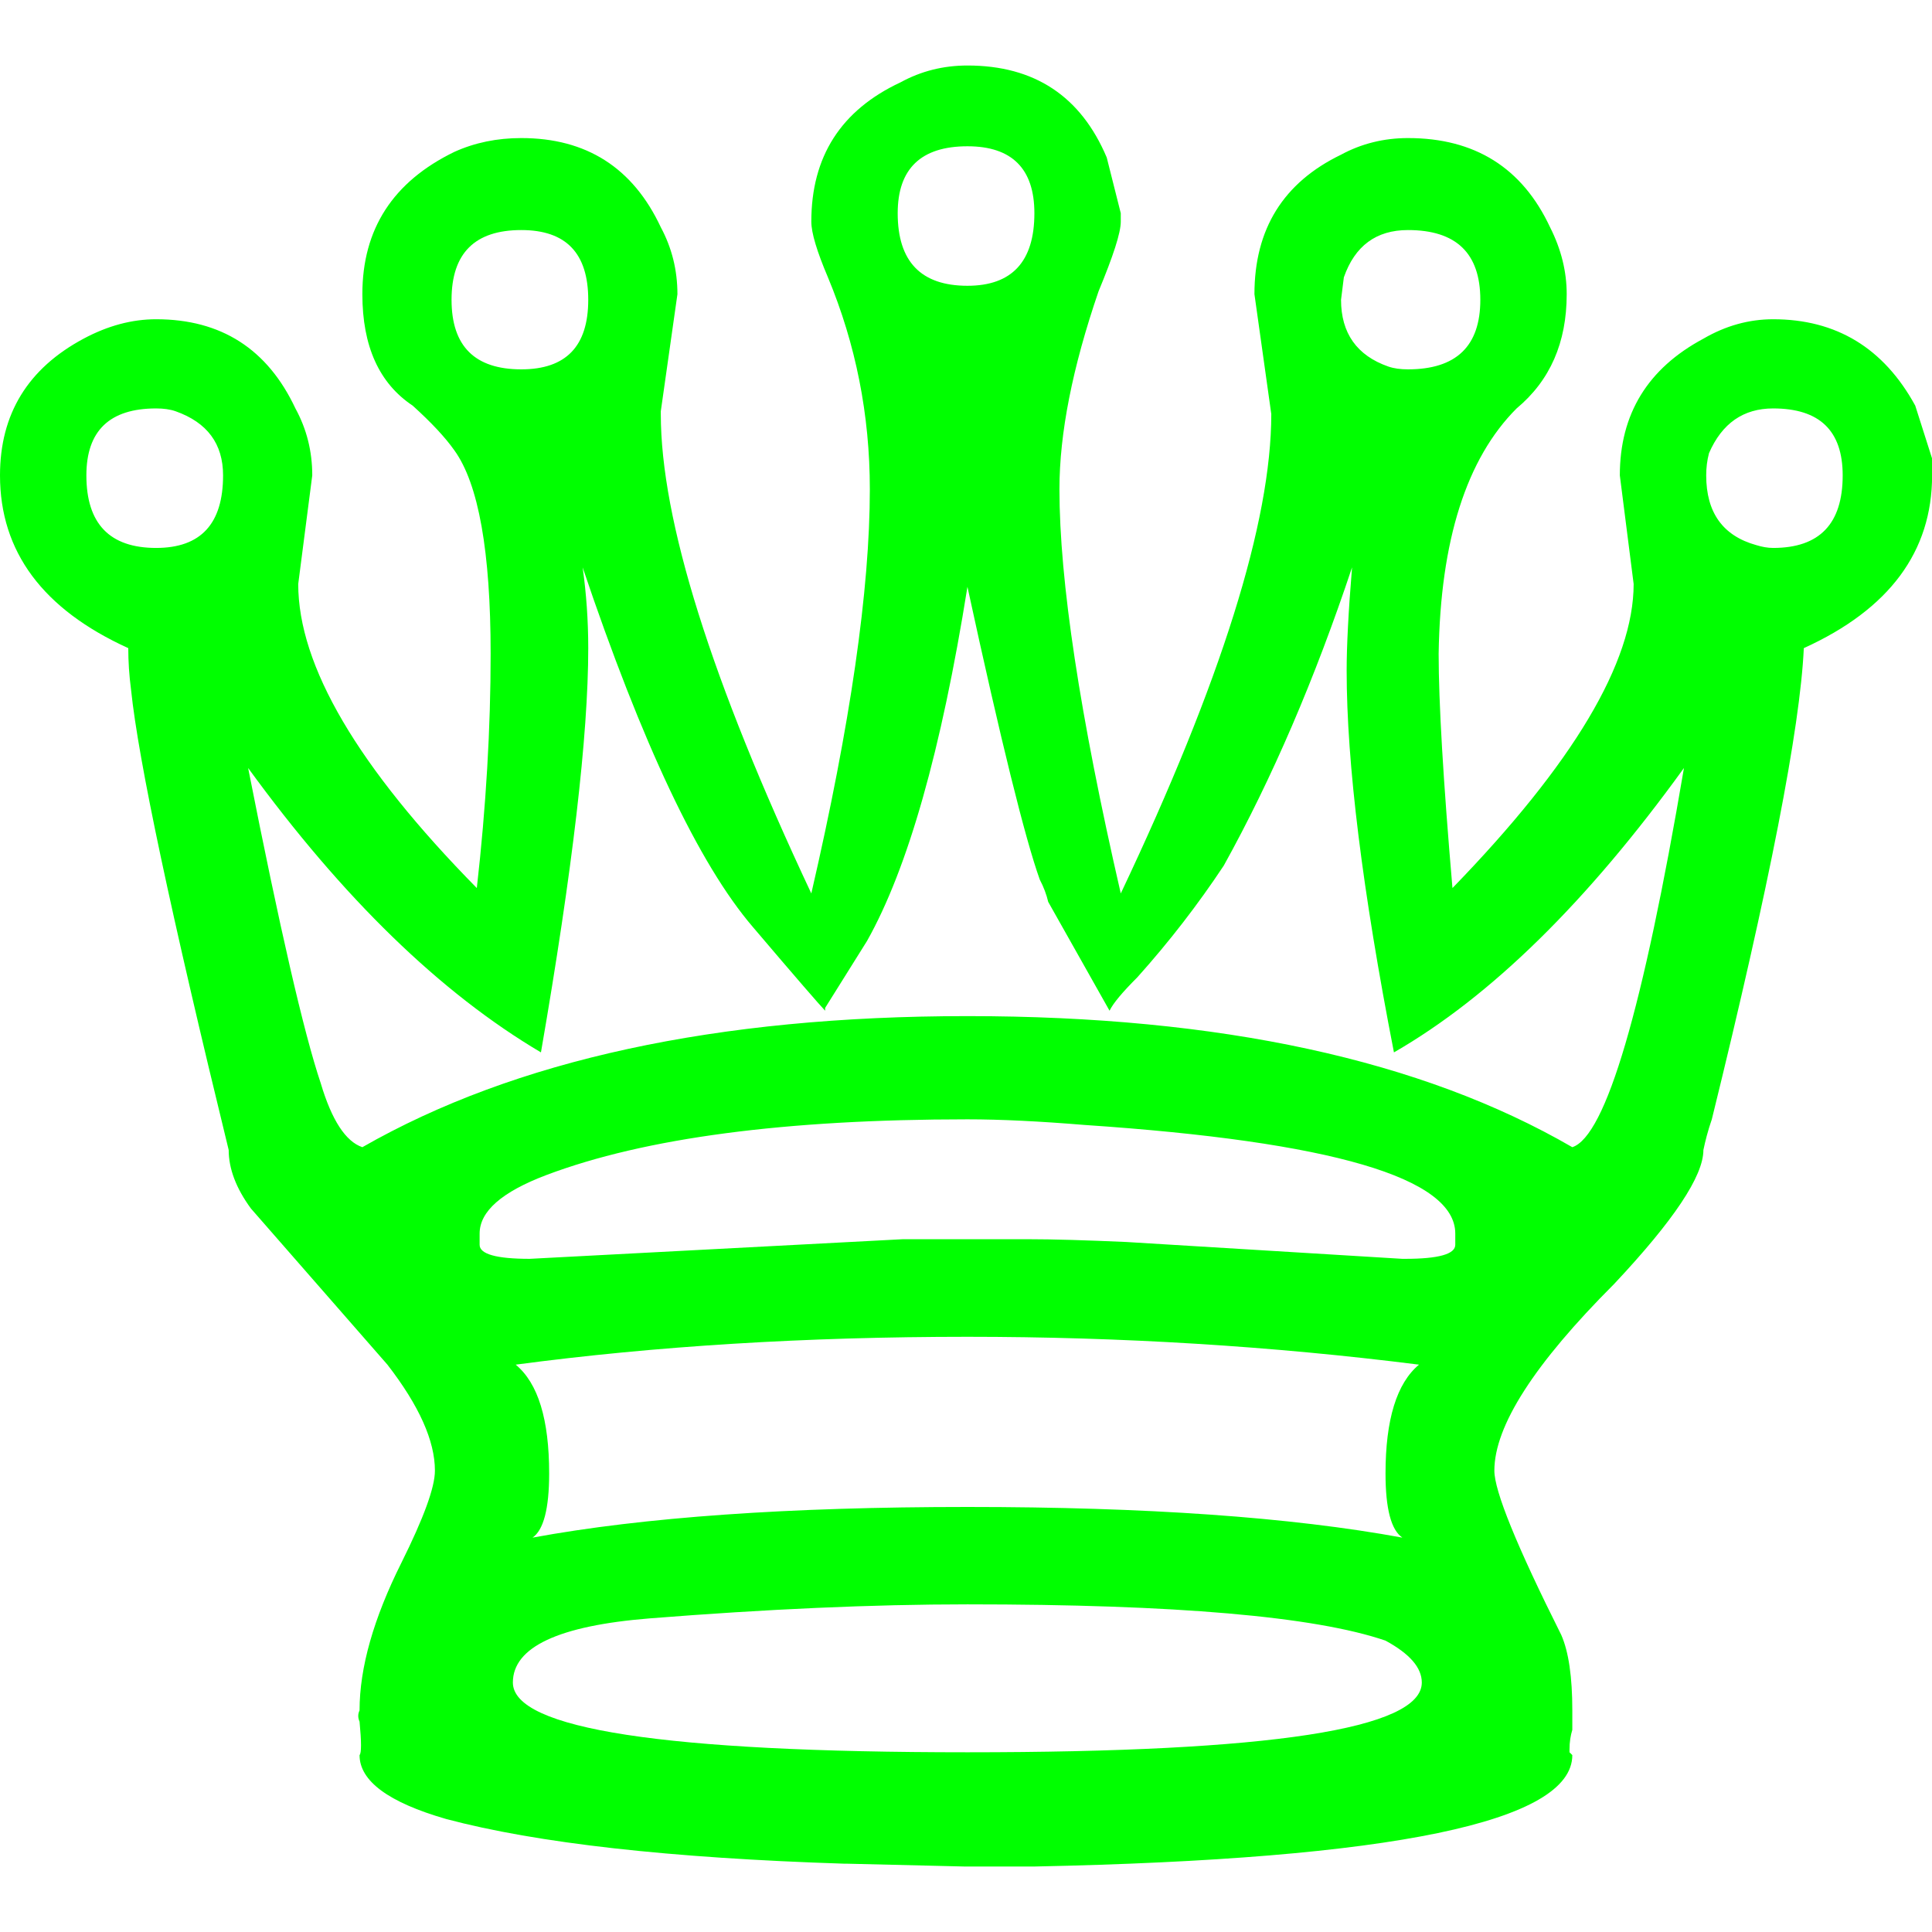
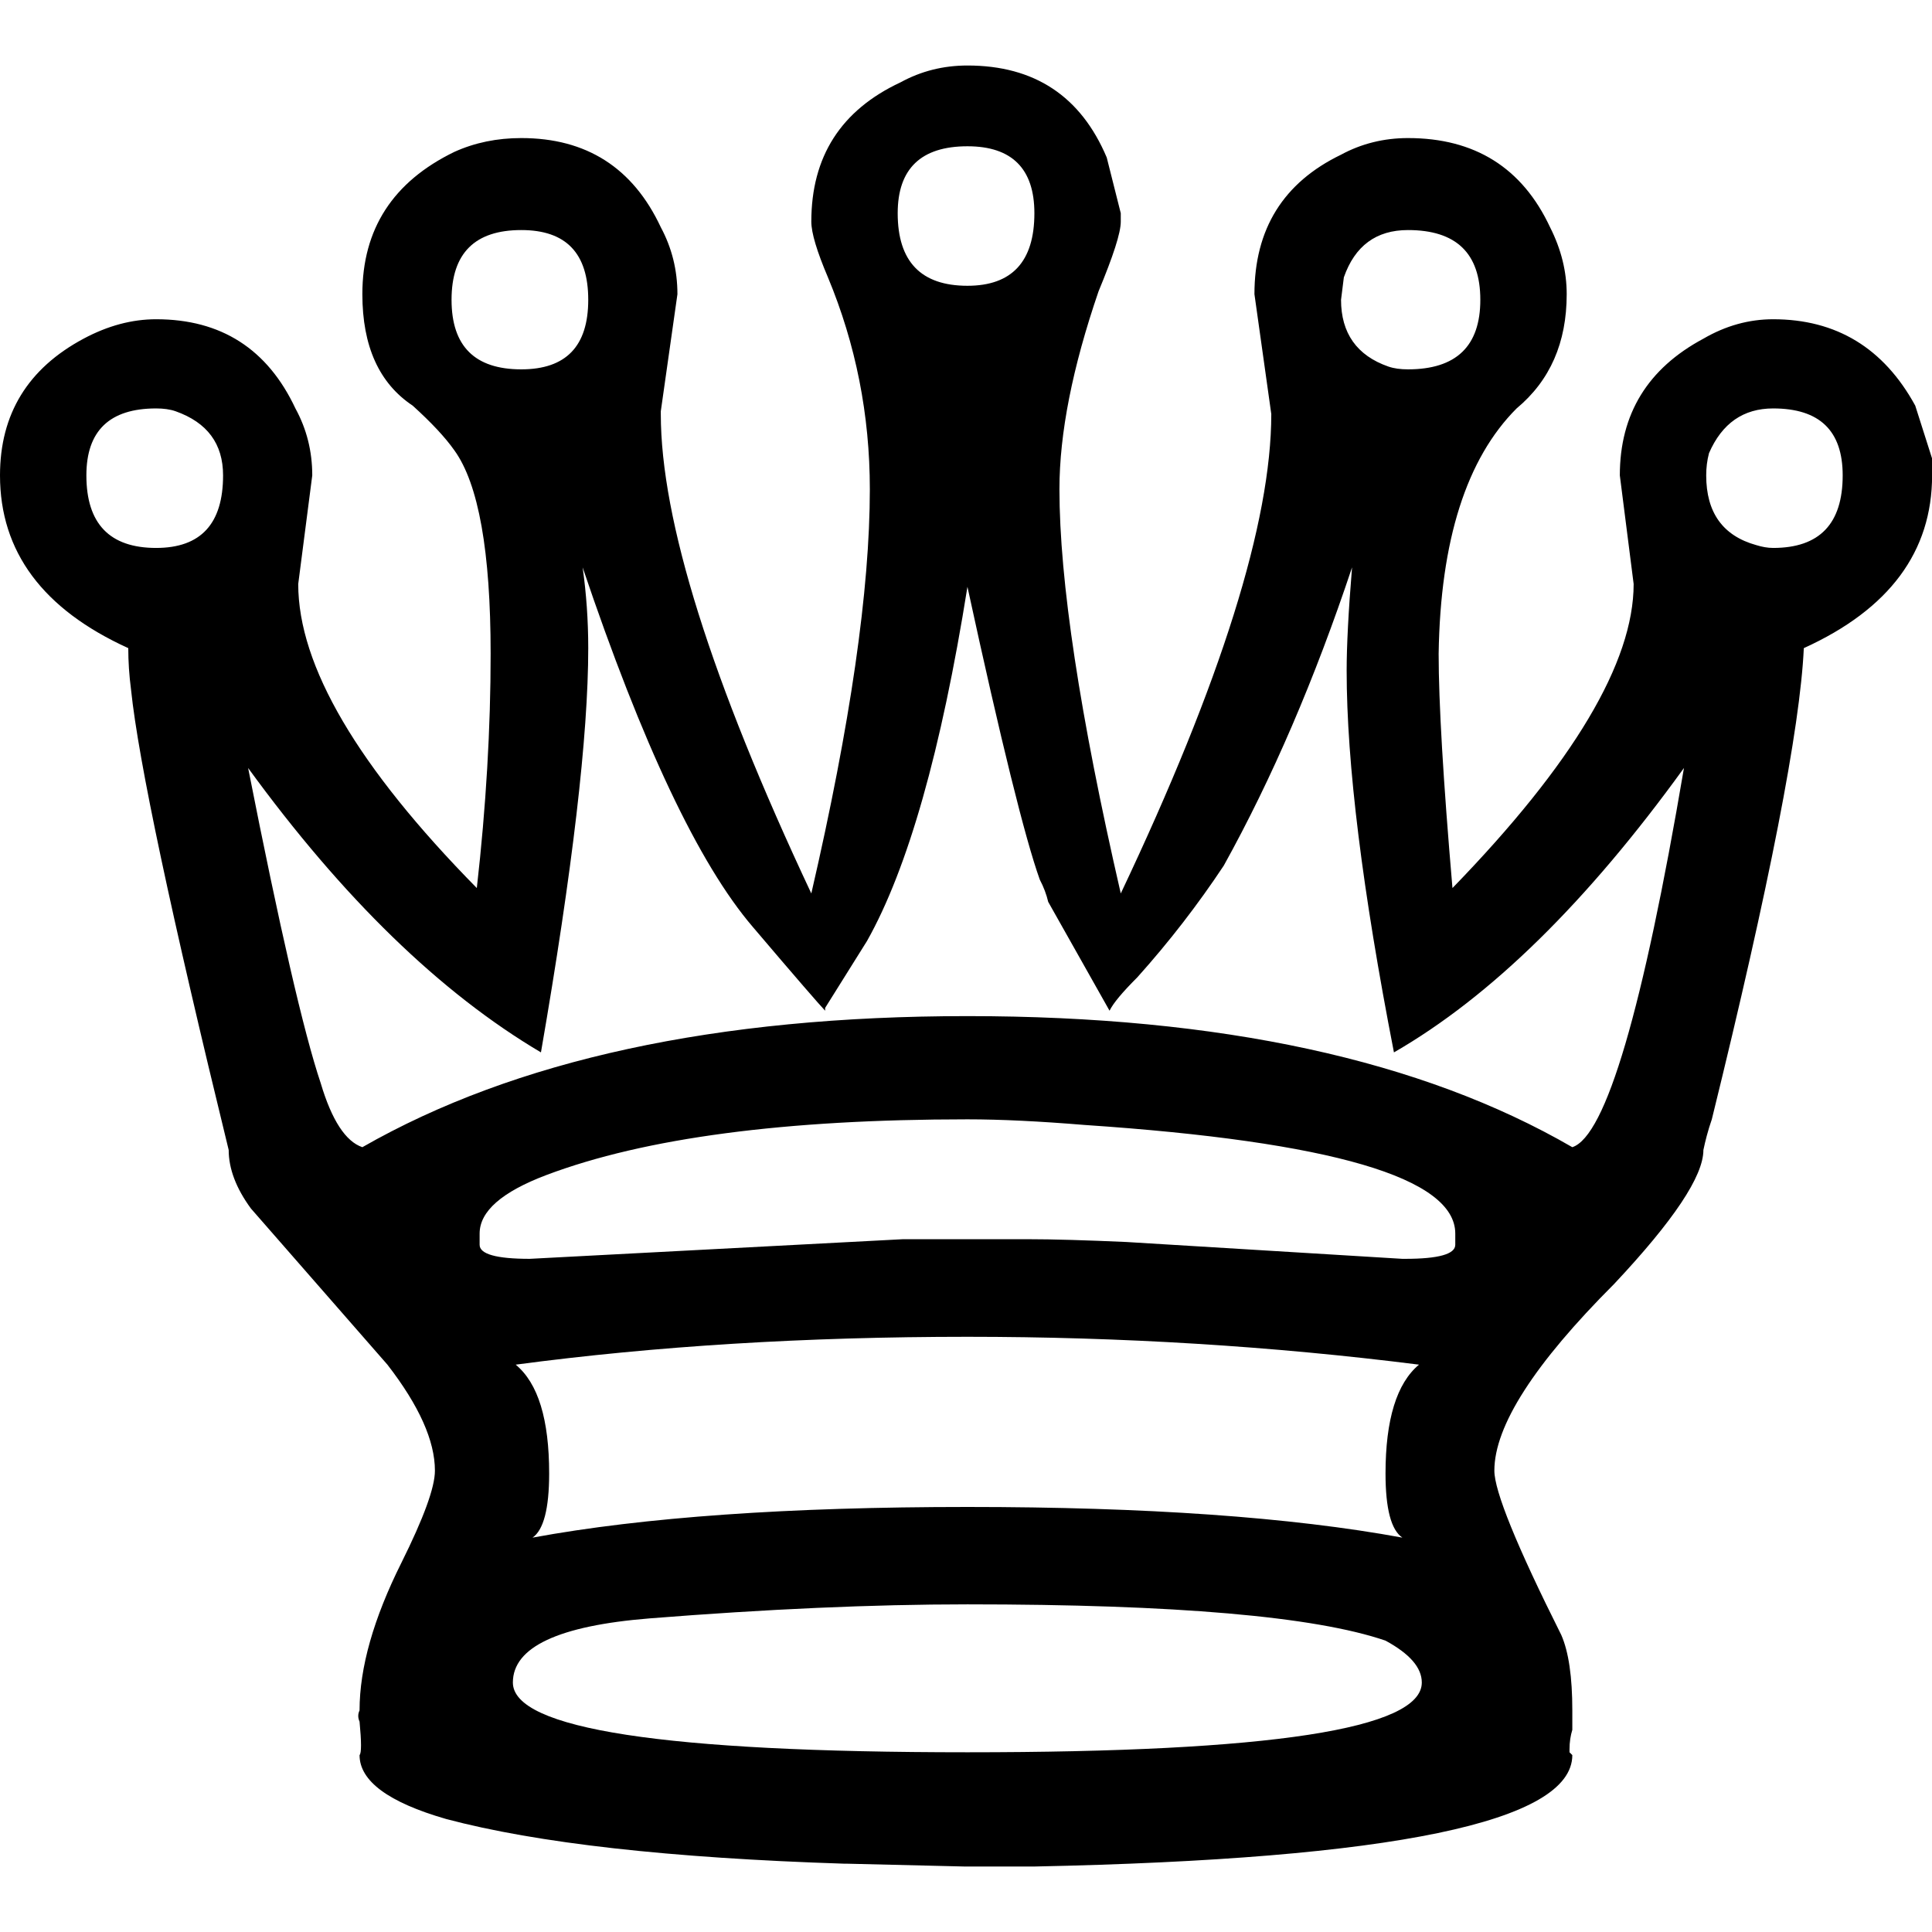
- <svg xmlns="http://www.w3.org/2000/svg" width="100" height="100" id="svg1" viewBox="0 0 89.466 83.399" version="1.0">
-   <g id="layer1" transform="translate(-232.79 -215.75)">
-     <path id="path1715" style="fill:#00FF00" d="m274.62 270.1h5.68c1.29 0 2.84 0.05 4.65 0.13l12.78 0.78h0.13c1.55 0 2.32-0.22 2.32-0.65v-0.52c0-2.58-5.72-4.26-17.17-5.03-2.07-0.17-3.87-0.26-5.42-0.26-8.44 0-14.94 0.86-19.5 2.58-2.06 0.78-3.09 1.68-3.09 2.71v0.52c0 0.43 0.77 0.65 2.32 0.65l17.3-0.91m23.88 5.81c-6.8-0.86-13.77-1.29-20.91-1.29-7.49 0-14.46 0.43-20.92 1.29 1.04 0.86 1.55 2.54 1.55 5.04 0 1.63-0.26 2.62-0.77 2.97 5.16-0.95 11.88-1.42 20.14-1.42s14.97 0.47 20.14 1.42c-0.52-0.35-0.78-1.34-0.78-2.97 0-2.5 0.52-4.18 1.55-5.04m-20.91 11.1c-4.39 0-9.3 0.22-14.72 0.65-4.22 0.34-6.33 1.33-6.33 2.97 0 2.15 7.02 3.23 21.05 3.23s21.04-1.08 21.04-3.23c0-0.69-0.56-1.33-1.68-1.94-3.27-1.12-9.72-1.68-19.36-1.68m0-67.52c-2.15 0-3.23 1.04-3.23 3.1 0 2.24 1.08 3.36 3.23 3.36 2.06 0 3.1-1.12 3.1-3.36 0-2.06-1.04-3.1-3.1-3.1m0-3.74c3.1 0 5.25 1.42 6.45 4.26l0.65 2.58v0.39c0 0.52-0.35 1.59-1.03 3.23-1.21 3.53-1.81 6.58-1.81 9.16 0 4.22 0.94 10.46 2.84 18.72 4.65-9.81 6.97-17.21 6.97-22.2l-0.78-5.55c0-3.02 1.34-5.17 4.01-6.46 0.94-0.51 1.98-0.77 3.1-0.77 3.09 0 5.29 1.37 6.58 4.13 0.52 1.03 0.77 2.06 0.77 3.1 0 2.24-0.77 4-2.32 5.29-2.32 2.32-3.53 6.11-3.61 11.36 0 2.24 0.21 5.85 0.64 10.85 5.6-5.77 8.39-10.46 8.39-14.08l-0.64-5.03c0-2.84 1.29-4.95 3.87-6.33 1.03-0.6 2.11-0.9 3.23-0.9 2.92 0 5.12 1.33 6.58 4l0.78 2.45v0.78c0 3.53-1.98 6.2-5.94 8-0.17 3.7-1.59 10.98-4.26 21.82-0.18 0.52-0.3 0.99-0.39 1.42 0 1.21-1.38 3.27-4.13 6.2-3.7 3.7-5.55 6.58-5.55 8.65 0 0.94 1.03 3.48 3.1 7.61 0.34 0.78 0.51 1.94 0.51 3.49v0.9c-0.08 0.26-0.13 0.56-0.13 0.91v0.13l0.13 0.13c0 3.09-8.3 4.82-24.91 5.16h-3.23l-5.42-0.13h-0.13c-8.09-0.26-14.25-0.95-18.46-2.07-2.67-0.77-4.01-1.76-4.01-2.96 0.09-0.09 0.09-0.61 0-1.55-0.08-0.18-0.08-0.35 0-0.52 0-1.98 0.65-4.26 1.94-6.84 1.03-2.07 1.55-3.49 1.55-4.26 0-1.38-0.73-3.01-2.2-4.91l-6.32-7.23c-0.69-0.94-1.03-1.85-1.03-2.71-2.67-10.93-4.18-18.03-4.52-21.3-0.09-0.69-0.13-1.33-0.13-1.94-3.96-1.8-5.94-4.47-5.94-8 0-2.84 1.29-4.95 3.87-6.33 1.12-0.6 2.24-0.9 3.36-0.9 3.01 0 5.16 1.38 6.45 4.13 0.52 0.95 0.78 1.98 0.78 3.1l-0.65 5.03c0 3.79 2.76 8.48 8.27 14.08 0.43-3.79 0.64-7.41 0.64-10.85 0-4.73-0.56-7.87-1.68-9.42-0.43-0.61-1.07-1.29-1.93-2.07-1.55-1.03-2.33-2.75-2.33-5.16 0-3.02 1.42-5.21 4.26-6.59 0.95-0.43 1.98-0.64 3.1-0.64 3.01 0 5.17 1.37 6.46 4.13 0.51 0.95 0.77 1.98 0.77 3.1l-0.77 5.42v0.13c0 4.9 2.32 12.31 6.97 22.2 1.81-7.83 2.71-14.07 2.71-18.72 0-3.44-0.65-6.71-1.94-9.81-0.51-1.2-0.77-2.06-0.77-2.58 0-3.01 1.37-5.16 4.13-6.45 0.95-0.52 1.98-0.78 3.1-0.78m37.31 15.88c-1.38 0-2.37 0.69-2.97 2.07-0.09 0.34-0.13 0.68-0.13 1.03 0 1.72 0.77 2.8 2.32 3.23 0.26 0.08 0.52 0.13 0.78 0.13 2.15 0 3.22-1.12 3.22-3.36 0-2.07-1.07-3.1-3.22-3.1m-16.91-8.26c-1.47 0-2.46 0.73-2.97 2.19l-0.13 1.04c0 1.54 0.73 2.58 2.19 3.09 0.26 0.09 0.56 0.13 0.91 0.13 2.23 0 3.35-1.07 3.35-3.22 0-2.16-1.12-3.23-3.35-3.23m-41.06 0c-2.15 0-3.23 1.07-3.23 3.23 0 2.15 1.08 3.22 3.23 3.22 2.07 0 3.1-1.07 3.1-3.22 0-2.16-1.03-3.23-3.1-3.23m-16.91 8.26c-2.15 0-3.23 1.03-3.23 3.1 0 2.24 1.08 3.36 3.23 3.36 2.07 0 3.1-1.12 3.1-3.36 0-1.46-0.73-2.45-2.2-2.97-0.26-0.09-0.56-0.13-0.9-0.13m37.57 8.26c-1.21 7.58-2.76 13.04-4.65 16.4l-1.94 3.1v0.13c-0.25-0.26-1.37-1.55-3.35-3.88-2.5-2.92-5.12-8.47-7.88-16.65 0.17 1.2 0.26 2.45 0.26 3.74 0 4.05-0.73 10.29-2.19 18.72-4.65-2.75-9.17-7.14-13.56-13.17 1.46 7.41 2.58 12.27 3.36 14.59 0.51 1.72 1.16 2.71 1.93 2.97 7.06-4.04 16.4-6.07 28.02-6.07 11.7 0 21.04 2.03 28.01 6.07 1.55-0.51 3.27-6.37 5.17-17.56-4.48 6.2-8.95 10.59-13.43 13.17-1.46-7.49-2.19-13.38-2.19-17.68 0-1.12 0.08-2.72 0.25-4.78-1.72 5.16-3.7 9.77-5.94 13.81-1.2 1.81-2.53 3.53-4 5.17-0.69 0.69-1.12 1.2-1.29 1.55l-2.84-5.04c-0.08-0.34-0.21-0.69-0.39-1.03-0.68-1.9-1.8-6.41-3.35-13.56" />
+ <svg xmlns="http://www.w3.org/2000/svg" id="b5" viewBox="0 0 89.466 83.399" width="100" height="100">
+   <g id="layer1" transform="translate(-232.79 -215.75)" style="fill:#000000">
+     <path d="m274.62 270.1h5.68c1.29 0 2.84 0.05 4.65 0.13l12.78 0.78h0.13c1.55 0 2.32-0.22 2.32-0.65v-0.52c0-2.58-5.72-4.26-17.17-5.03-2.07-0.17-3.87-0.26-5.42-0.26-8.44 0-14.94 0.86-19.5 2.58-2.06 0.78-3.09 1.68-3.09 2.71v0.52c0 0.43 0.77 0.65 2.32 0.65l17.3-0.91m23.88 5.81c-6.8-0.86-13.77-1.29-20.91-1.29-7.49 0-14.46 0.43-20.92 1.29 1.04 0.86 1.55 2.54 1.55 5.04 0 1.63-0.26 2.62-0.77 2.97 5.16-0.95 11.88-1.42 20.14-1.42s14.97 0.47 20.14 1.42c-0.52-0.35-0.78-1.34-0.78-2.97 0-2.5 0.52-4.18 1.55-5.04m-20.91 11.1c-4.39 0-9.3 0.22-14.72 0.65-4.22 0.34-6.33 1.33-6.33 2.97 0 2.15 7.02 3.23 21.05 3.23s21.04-1.08 21.04-3.23c0-0.69-0.56-1.33-1.68-1.94-3.27-1.12-9.72-1.68-19.36-1.68m0-67.52c-2.15 0-3.23 1.04-3.23 3.1 0 2.24 1.08 3.36 3.23 3.36 2.06 0 3.1-1.12 3.1-3.36 0-2.06-1.04-3.1-3.1-3.1m0-3.74c3.1 0 5.25 1.42 6.45 4.26l0.65 2.58v0.39c0 0.52-0.35 1.59-1.03 3.23-1.21 3.53-1.81 6.58-1.81 9.16 0 4.22 0.94 10.46 2.84 18.72 4.65-9.81 6.97-17.21 6.97-22.2l-0.78-5.55c0-3.02 1.34-5.17 4.01-6.46 0.94-0.51 1.98-0.77 3.1-0.77 3.09 0 5.29 1.37 6.58 4.13 0.52 1.03 0.77 2.06 0.77 3.1 0 2.24-0.77 4-2.32 5.29-2.32 2.32-3.53 6.11-3.61 11.36 0 2.24 0.21 5.85 0.64 10.85 5.6-5.77 8.39-10.46 8.39-14.08l-0.64-5.03c0-2.84 1.29-4.95 3.87-6.33 1.03-0.6 2.11-0.9 3.23-0.9 2.92 0 5.12 1.33 6.58 4l0.78 2.45v0.78c0 3.53-1.98 6.2-5.94 8-0.17 3.7-1.59 10.98-4.26 21.82-0.18 0.52-0.3 0.99-0.39 1.42 0 1.21-1.38 3.27-4.13 6.2-3.7 3.7-5.55 6.58-5.55 8.65 0 0.94 1.03 3.48 3.1 7.61 0.34 0.78 0.51 1.94 0.51 3.49v0.9c-0.08 0.26-0.13 0.56-0.13 0.91v0.13l0.13 0.13c0 3.09-8.3 4.82-24.91 5.16h-3.23l-5.42-0.13h-0.13c-8.09-0.26-14.25-0.95-18.46-2.07-2.67-0.77-4.01-1.76-4.01-2.96 0.09-0.09 0.09-0.61 0-1.55-0.08-0.18-0.08-0.35 0-0.52 0-1.98 0.65-4.26 1.94-6.84 1.03-2.07 1.55-3.49 1.55-4.26 0-1.38-0.73-3.01-2.2-4.91l-6.32-7.23c-0.69-0.94-1.03-1.85-1.03-2.71-2.67-10.93-4.18-18.03-4.52-21.3-0.09-0.69-0.13-1.33-0.13-1.94-3.96-1.8-5.94-4.47-5.94-8 0-2.84 1.29-4.95 3.87-6.33 1.12-0.6 2.24-0.9 3.36-0.9 3.01 0 5.16 1.38 6.45 4.13 0.52 0.95 0.78 1.98 0.78 3.1l-0.65 5.03c0 3.79 2.76 8.48 8.27 14.08 0.43-3.79 0.64-7.41 0.64-10.85 0-4.73-0.56-7.87-1.68-9.42-0.43-0.61-1.07-1.29-1.93-2.07-1.55-1.03-2.33-2.75-2.33-5.16 0-3.02 1.42-5.21 4.26-6.59 0.95-0.43 1.98-0.64 3.1-0.64 3.01 0 5.17 1.37 6.46 4.13 0.51 0.95 0.77 1.98 0.77 3.1l-0.77 5.42v0.13c0 4.9 2.32 12.31 6.97 22.2 1.81-7.83 2.71-14.07 2.71-18.72 0-3.44-0.65-6.71-1.94-9.81-0.51-1.2-0.77-2.06-0.77-2.58 0-3.01 1.37-5.16 4.13-6.45 0.95-0.52 1.98-0.78 3.1-0.78m37.31 15.88c-1.38 0-2.37 0.69-2.97 2.07-0.09 0.34-0.13 0.68-0.13 1.03 0 1.72 0.77 2.8 2.32 3.23 0.26 0.08 0.52 0.13 0.78 0.13 2.15 0 3.22-1.12 3.22-3.36 0-2.07-1.07-3.1-3.22-3.1m-16.91-8.26c-1.47 0-2.46 0.73-2.97 2.19l-0.13 1.04c0 1.54 0.73 2.58 2.19 3.09 0.26 0.09 0.56 0.13 0.91 0.13 2.23 0 3.35-1.07 3.35-3.22 0-2.16-1.12-3.23-3.35-3.23m-41.06 0c-2.15 0-3.23 1.07-3.23 3.23 0 2.15 1.08 3.22 3.23 3.22 2.07 0 3.1-1.07 3.1-3.22 0-2.16-1.03-3.23-3.1-3.23m-16.91 8.26c-2.15 0-3.23 1.03-3.23 3.1 0 2.24 1.08 3.36 3.23 3.36 2.07 0 3.1-1.12 3.1-3.36 0-1.46-0.73-2.45-2.2-2.97-0.26-0.09-0.56-0.13-0.9-0.13m37.57 8.26c-1.21 7.58-2.76 13.04-4.65 16.4l-1.94 3.1v0.13c-0.25-0.26-1.37-1.55-3.35-3.88-2.5-2.92-5.12-8.47-7.88-16.65 0.17 1.2 0.26 2.45 0.26 3.74 0 4.05-0.73 10.29-2.19 18.72-4.65-2.75-9.17-7.14-13.56-13.17 1.46 7.41 2.58 12.27 3.36 14.59 0.51 1.72 1.16 2.71 1.93 2.97 7.06-4.04 16.4-6.07 28.02-6.07 11.7 0 21.04 2.03 28.01 6.07 1.55-0.51 3.27-6.37 5.17-17.56-4.48 6.2-8.95 10.59-13.43 13.17-1.46-7.49-2.19-13.38-2.19-17.68 0-1.12 0.08-2.72 0.25-4.78-1.72 5.16-3.7 9.77-5.94 13.81-1.2 1.81-2.53 3.53-4 5.17-0.69 0.69-1.12 1.2-1.29 1.55l-2.84-5.04c-0.08-0.34-0.21-0.69-0.39-1.03-0.68-1.9-1.8-6.41-3.35-13.56" />
  </g>
</svg>
